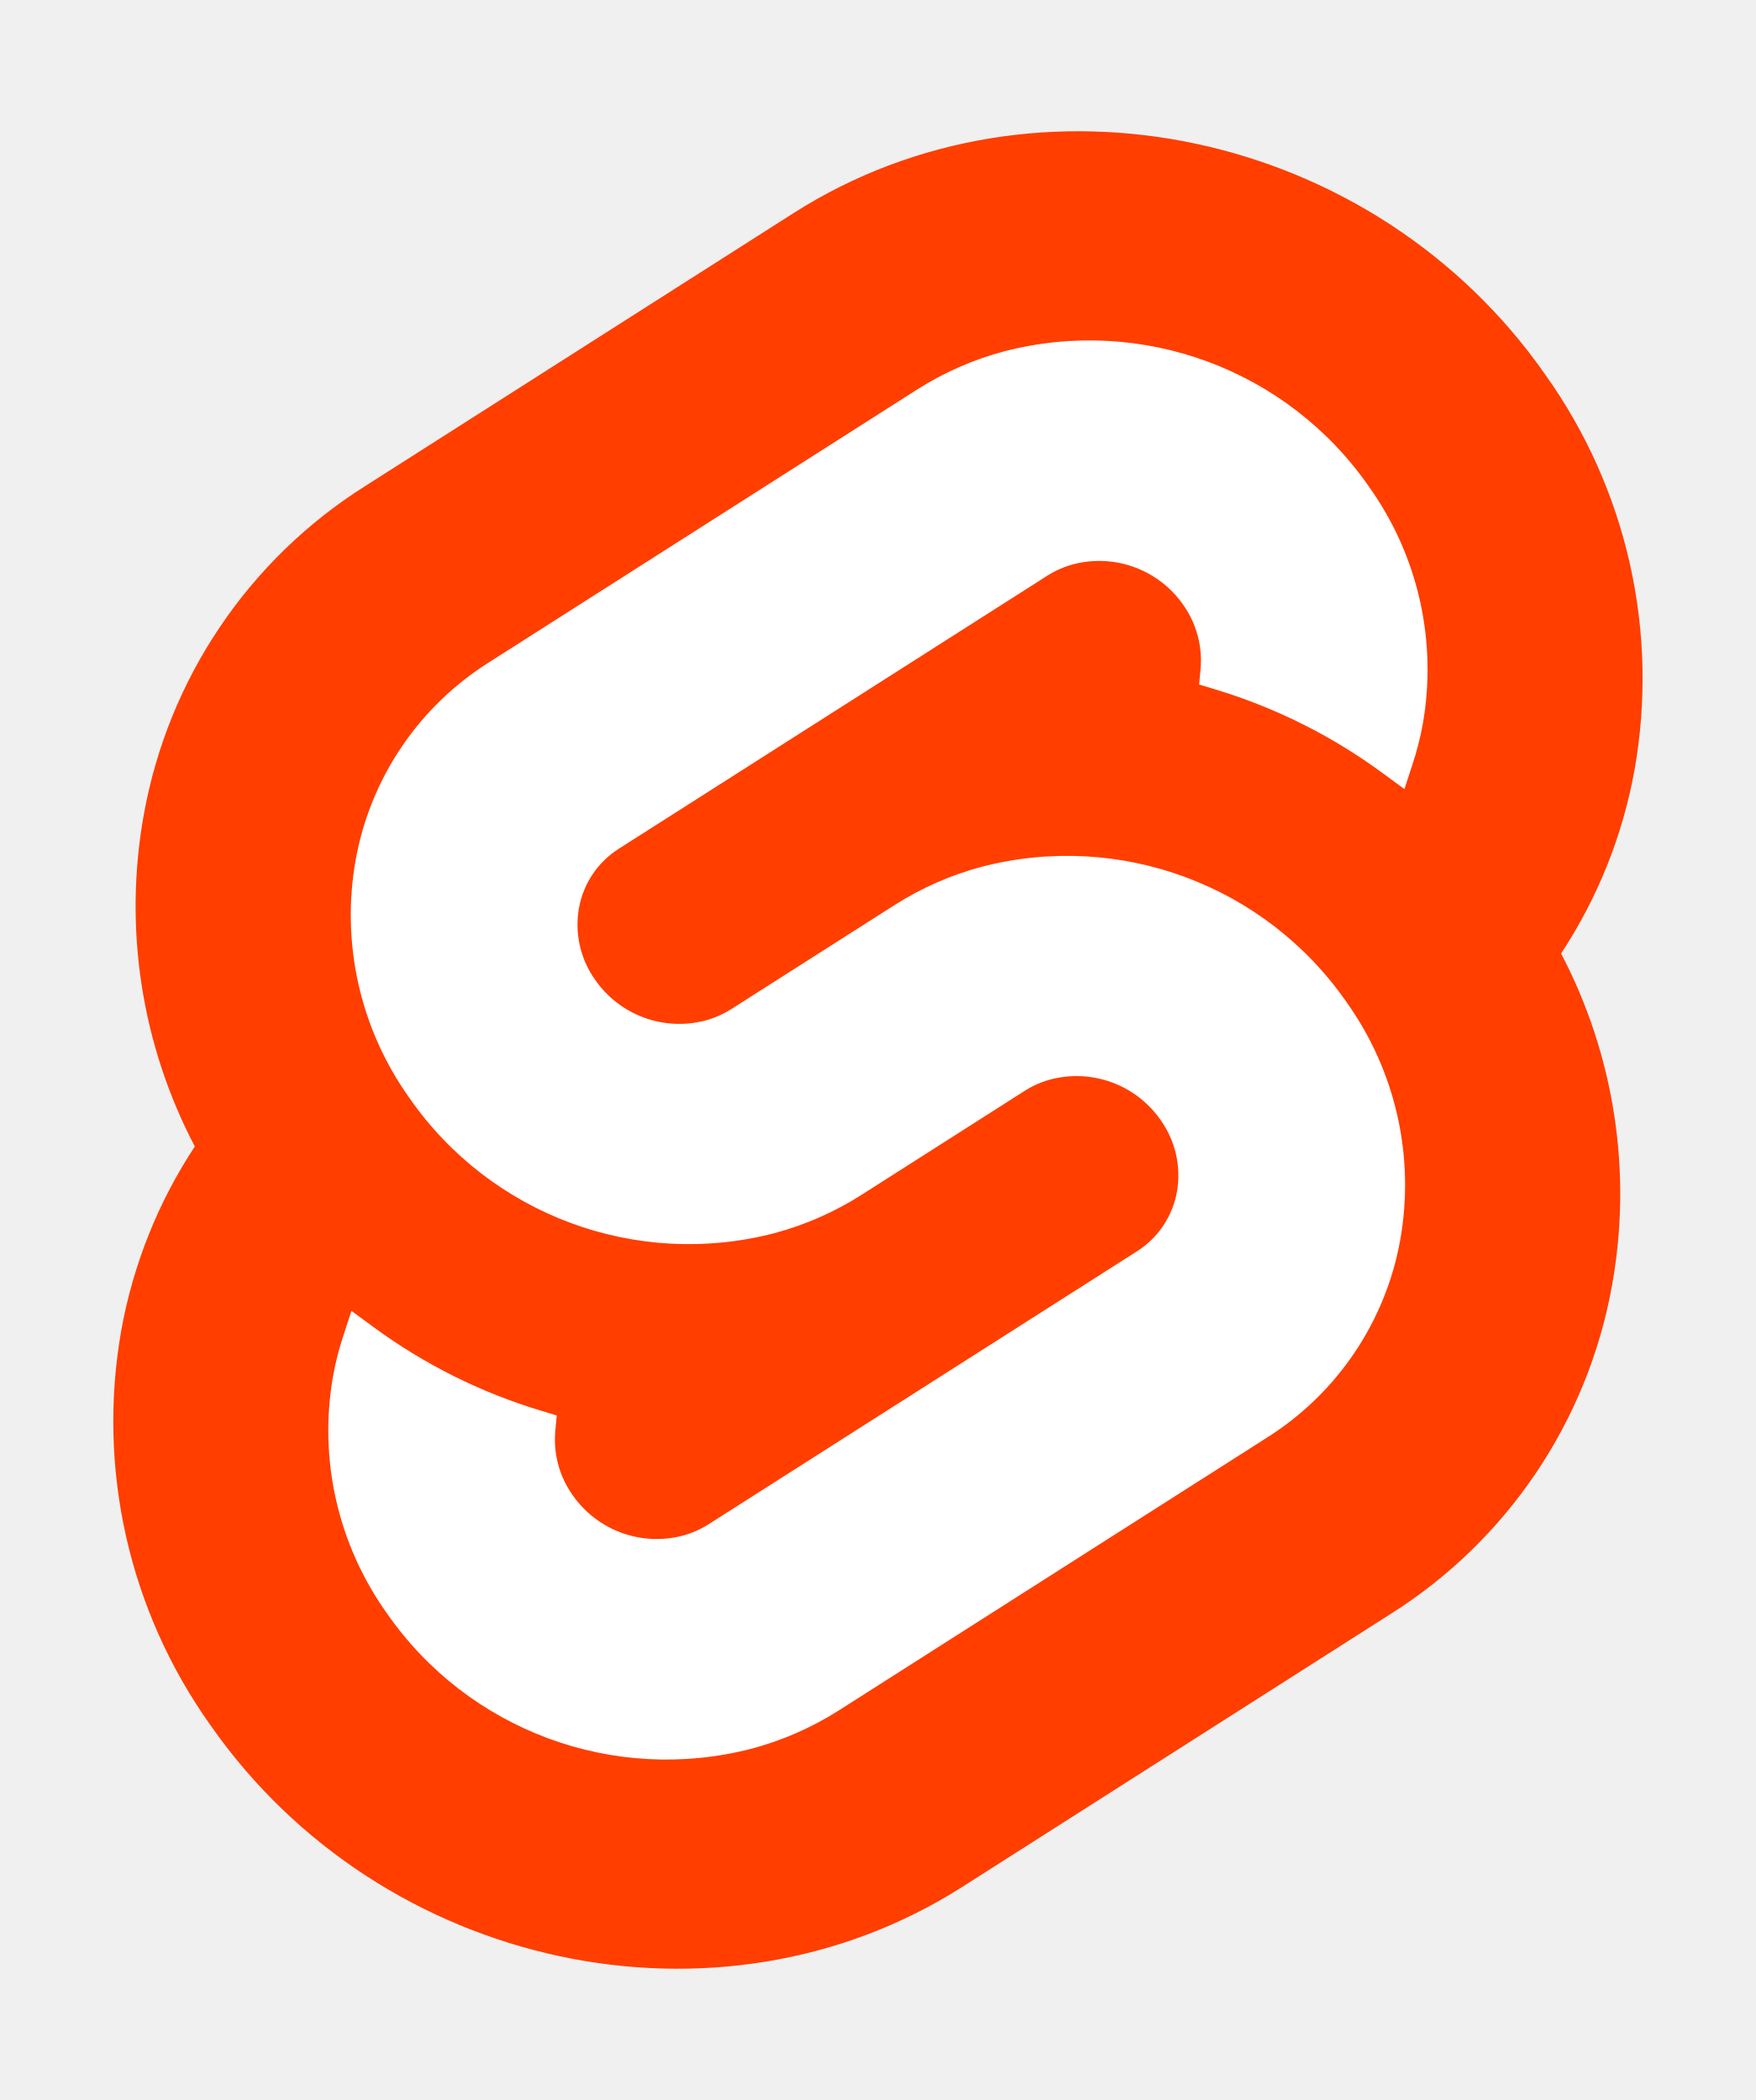
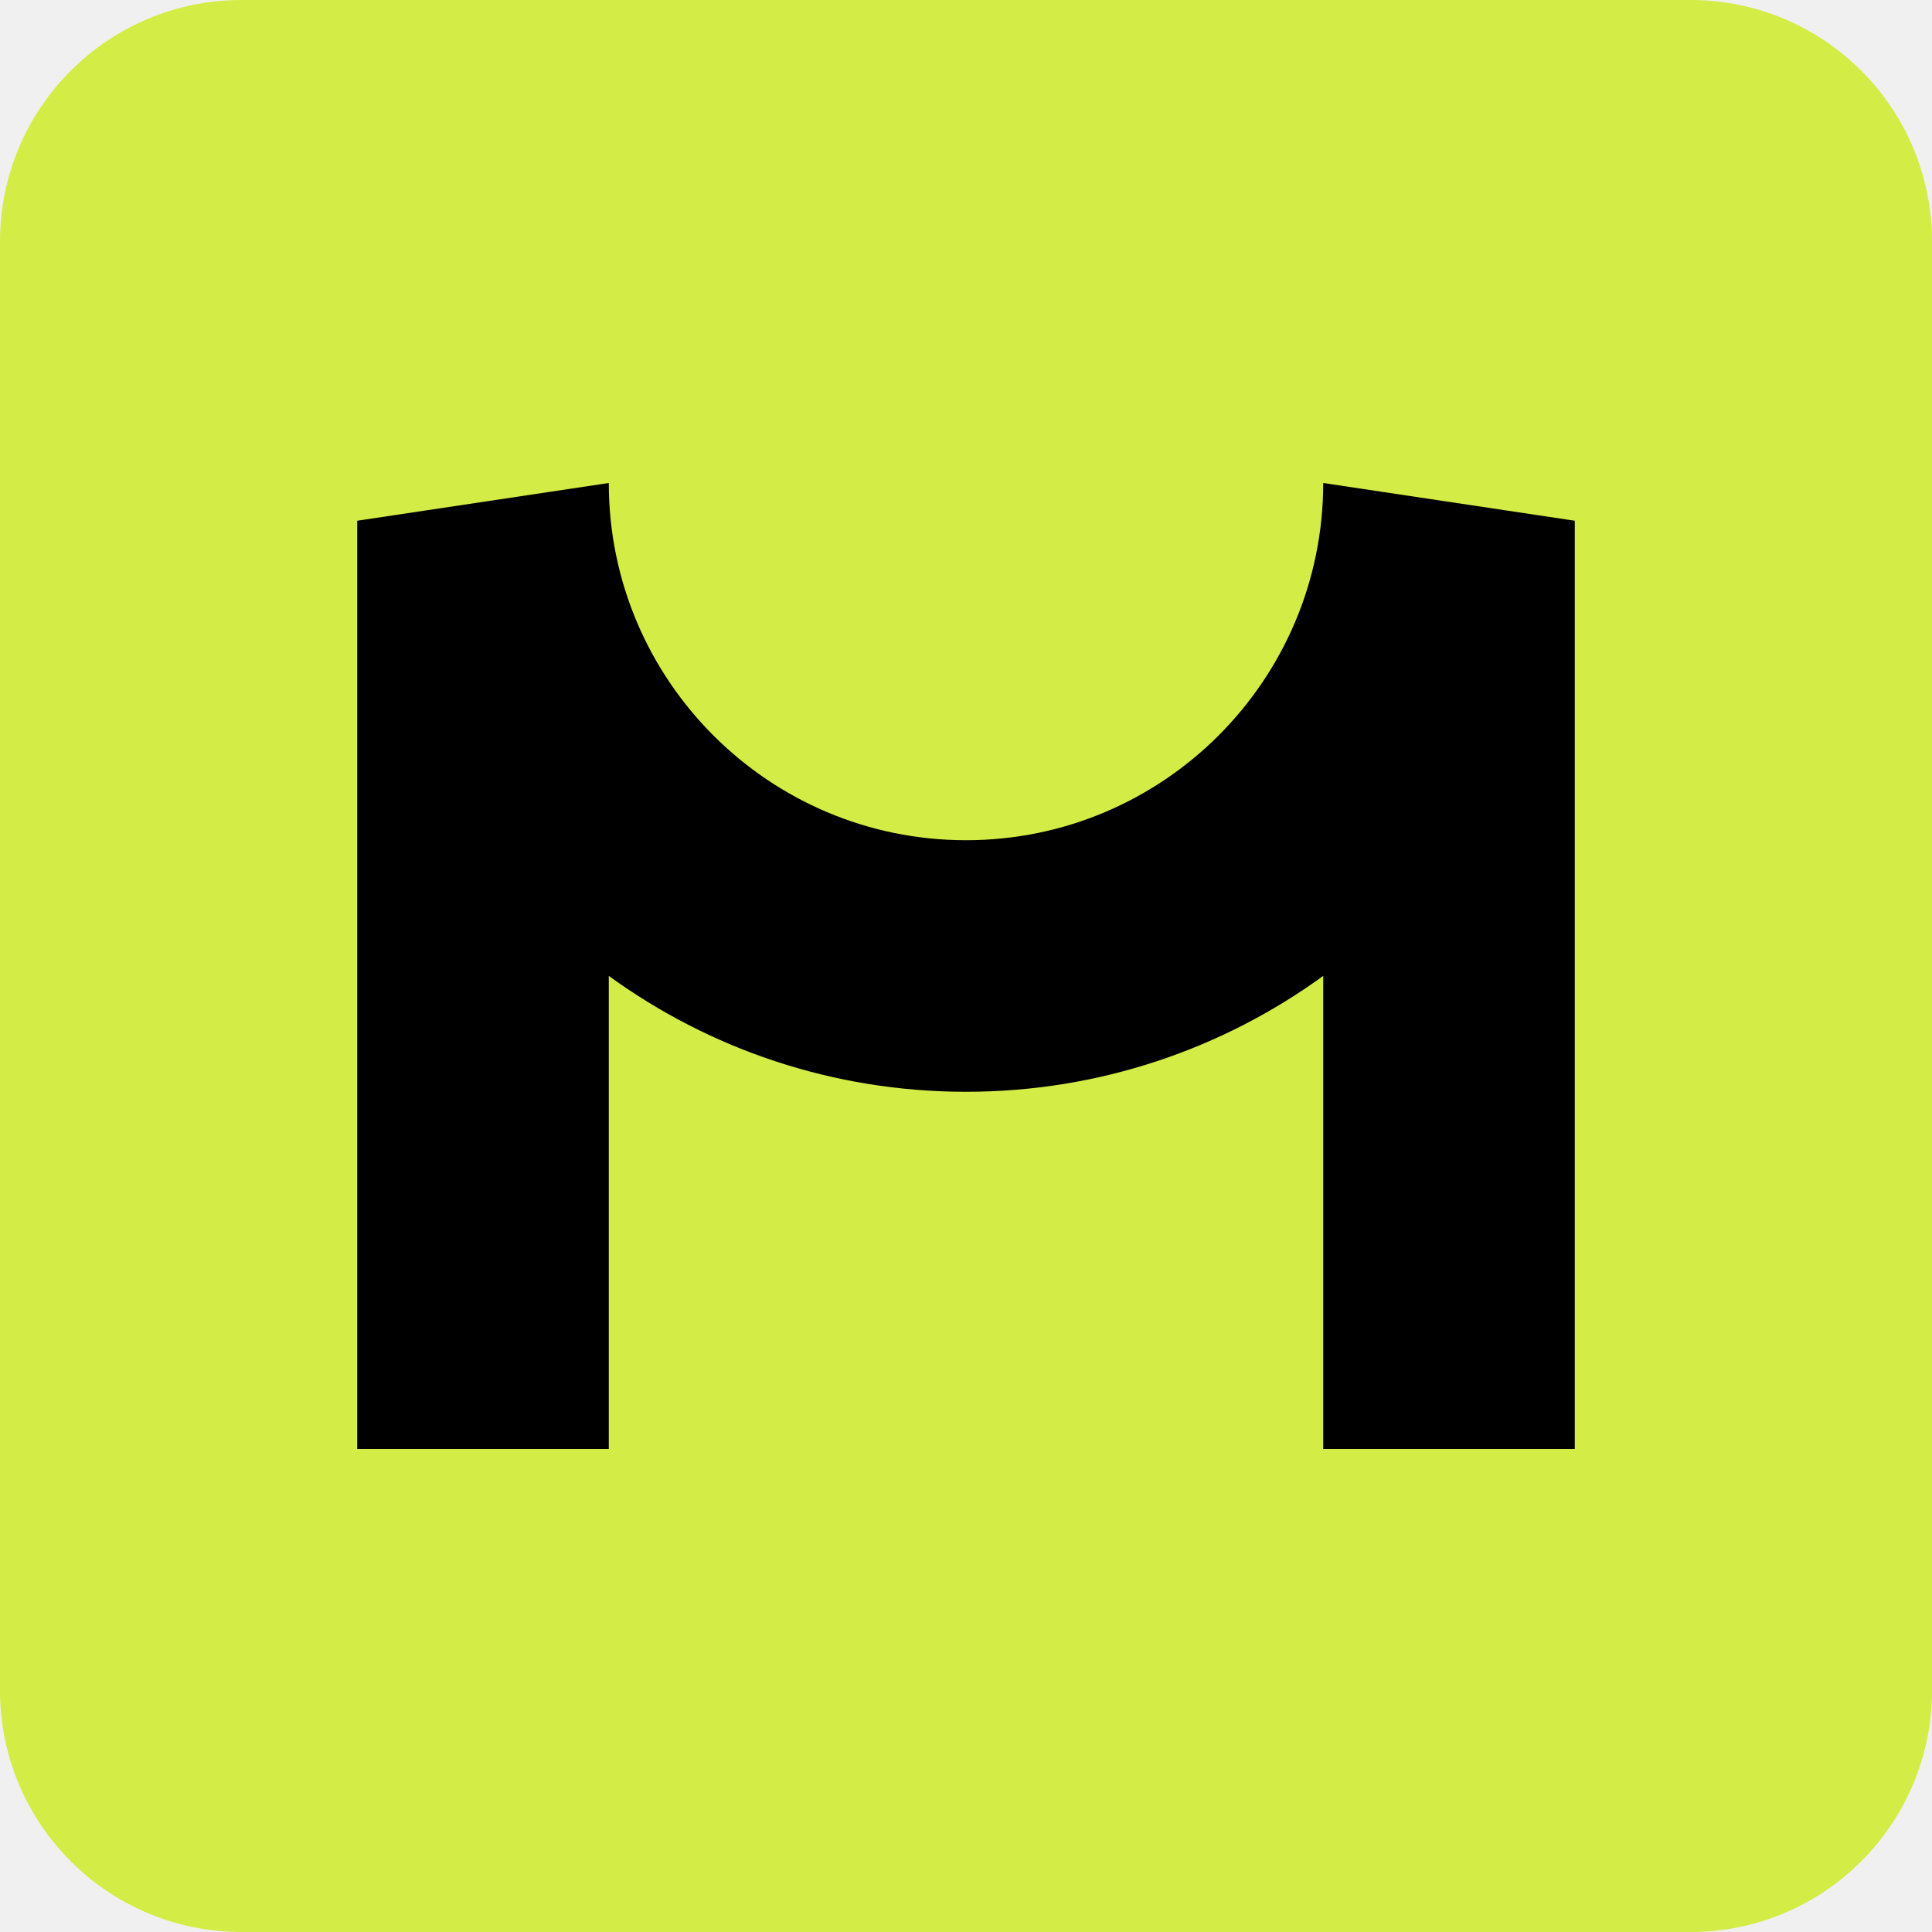
- <svg xmlns="http://www.w3.org/2000/svg" width="107" height="128" viewBox="0 0 107 128">
-   <path d="M94.157 22.819c-10.4-14.885-30.94-19.297-45.792-9.835L22.282 29.608A29.92 29.92 0 0 0 8.764 49.65a31.5 31.5 0 0 0 3.108 20.231 30 30 0 0 0-4.477 11.183 31.9 31.9 0 0 0 5.448 24.116c10.402 14.887 30.942 19.297 45.791 9.835l26.083-16.624A29.92 29.92 0 0 0 98.235 78.35a31.53 31.53 0 0 0-3.105-20.232 30 30 0 0 0 4.474-11.182 31.88 31.88 0 0 0-5.447-24.116" style="fill:#ff3e00" />
-   <path d="M45.817 106.582a20.72 20.72 0 0 1-22.237-8.243 19.17 19.17 0 0 1-3.277-14.503 18 18 0 0 1 .624-2.435l.49-1.498 1.337.981a33.6 33.6 0 0 0 10.203 5.098l.97.294-.09.968a5.85 5.85 0 0 0 1.052 3.878 6.24 6.24 0 0 0 6.695 2.485 5.8 5.8 0 0 0 1.603-.704L69.27 76.28a5.43 5.43 0 0 0 2.45-3.631 5.8 5.8 0 0 0-.987-4.371 6.24 6.24 0 0 0-6.698-2.487 5.7 5.7 0 0 0-1.6.704l-9.953 6.345a19 19 0 0 1-5.296 2.326 20.72 20.72 0 0 1-22.237-8.243 19.17 19.17 0 0 1-3.277-14.502 17.99 17.99 0 0 1 8.13-12.052l26.081-16.623a19 19 0 0 1 5.3-2.329 20.72 20.72 0 0 1 22.237 8.243 19.17 19.17 0 0 1 3.277 14.503 18 18 0 0 1-.624 2.435l-.49 1.498-1.337-.98a33.6 33.6 0 0 0-10.203-5.1l-.97-.294.09-.968a5.86 5.86 0 0 0-1.052-3.878 6.24 6.24 0 0 0-6.696-2.485 5.8 5.8 0 0 0-1.602.704L37.73 51.72a5.42 5.42 0 0 0-2.449 3.63 5.79 5.79 0 0 0 .986 4.372 6.24 6.24 0 0 0 6.698 2.486 5.8 5.8 0 0 0 1.602-.704l9.952-6.342a19 19 0 0 1 5.295-2.328 20.72 20.72 0 0 1 22.237 8.242 19.17 19.17 0 0 1 3.277 14.503 18 18 0 0 1-8.13 12.053l-26.081 16.622a19 19 0 0 1-5.3 2.328" style="fill:#fff" />
+ <svg xmlns="http://www.w3.org/2000/svg" width="100%" height="100%" viewBox="0 0 1024 1024" version="1.1" xml:space="preserve" style="fill-rule:evenodd;clip-rule:evenodd;stroke-linejoin:round;stroke-miterlimit:2;">
+   <g transform="matrix(1,0,0,1,-1074,-95.5)">
+     <g id="Logo" transform="matrix(0.533333,0,0,0.948148,1074,95.5)">
+       <rect x="0" y="0" width="1920" height="1080" style="fill:none;" />
+       <g transform="matrix(1.875,0,0,1.054688,0,-100.7227)">
+         <path d="M896,95.5C966.692,95.5 1024,152.808 1024,223.5L1024,991.5C1024,1062.192 966.692,1119.5 896,1119.5L128,1119.5C57.308,1119.5 0,1062.192 0,991.5L0,223.5C0,152.808 57.308,95.5 128,95.5L896,95.5Z" style="fill:rgb(212,236,70);" />
+       </g>
+       <g transform="matrix(1.077844,0,0,0.606287,408.1437,-40.41916)">
+         <path d="M182.639,512C182.639,693.779 330.221,841.361 512,841.361C693.779,841.361 841.361,693.779 841.361,512L1073.306,546.792L1073.306,1402.667L841.361,1402.667L841.361,966.442C748.827,1033.652 635.008,1073.306 512,1073.306C388.992,1073.306 275.173,1033.652 182.639,966.442L182.639,1402.667L-49.306,1402.667L-49.306,546.792L182.639,512Z" />
+       </g>
+     </g>
+   </g>
</svg>
